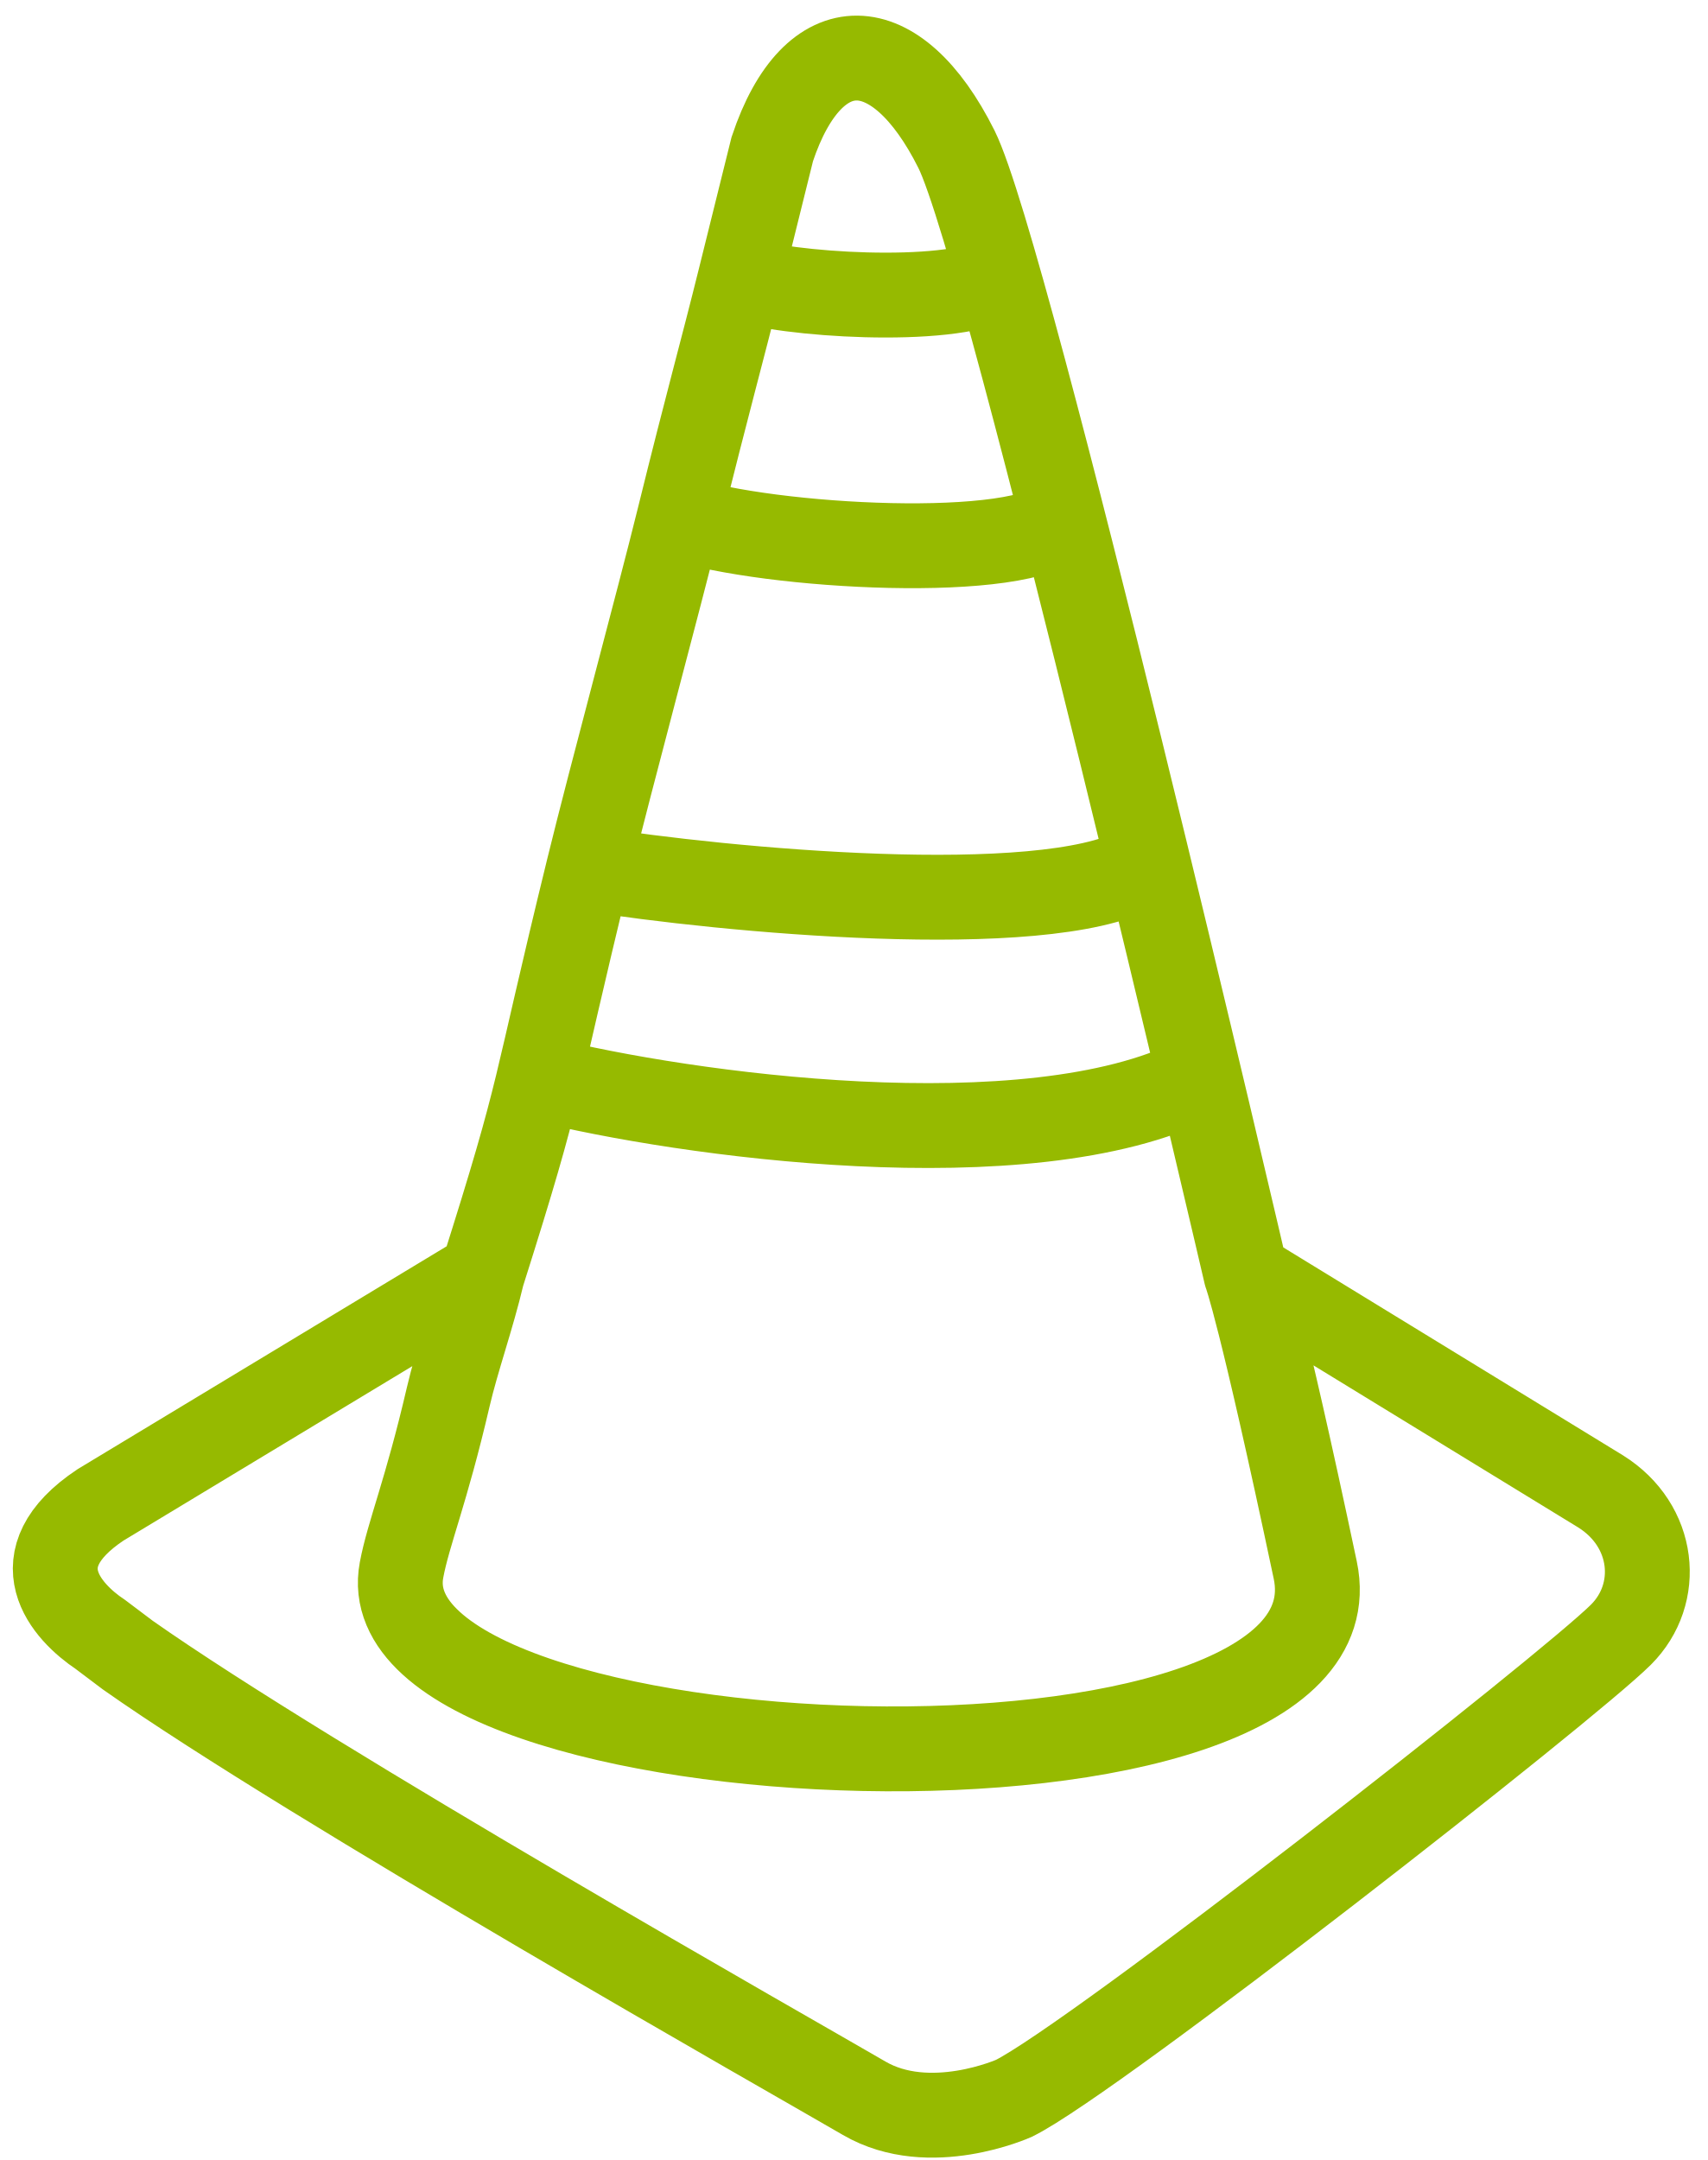
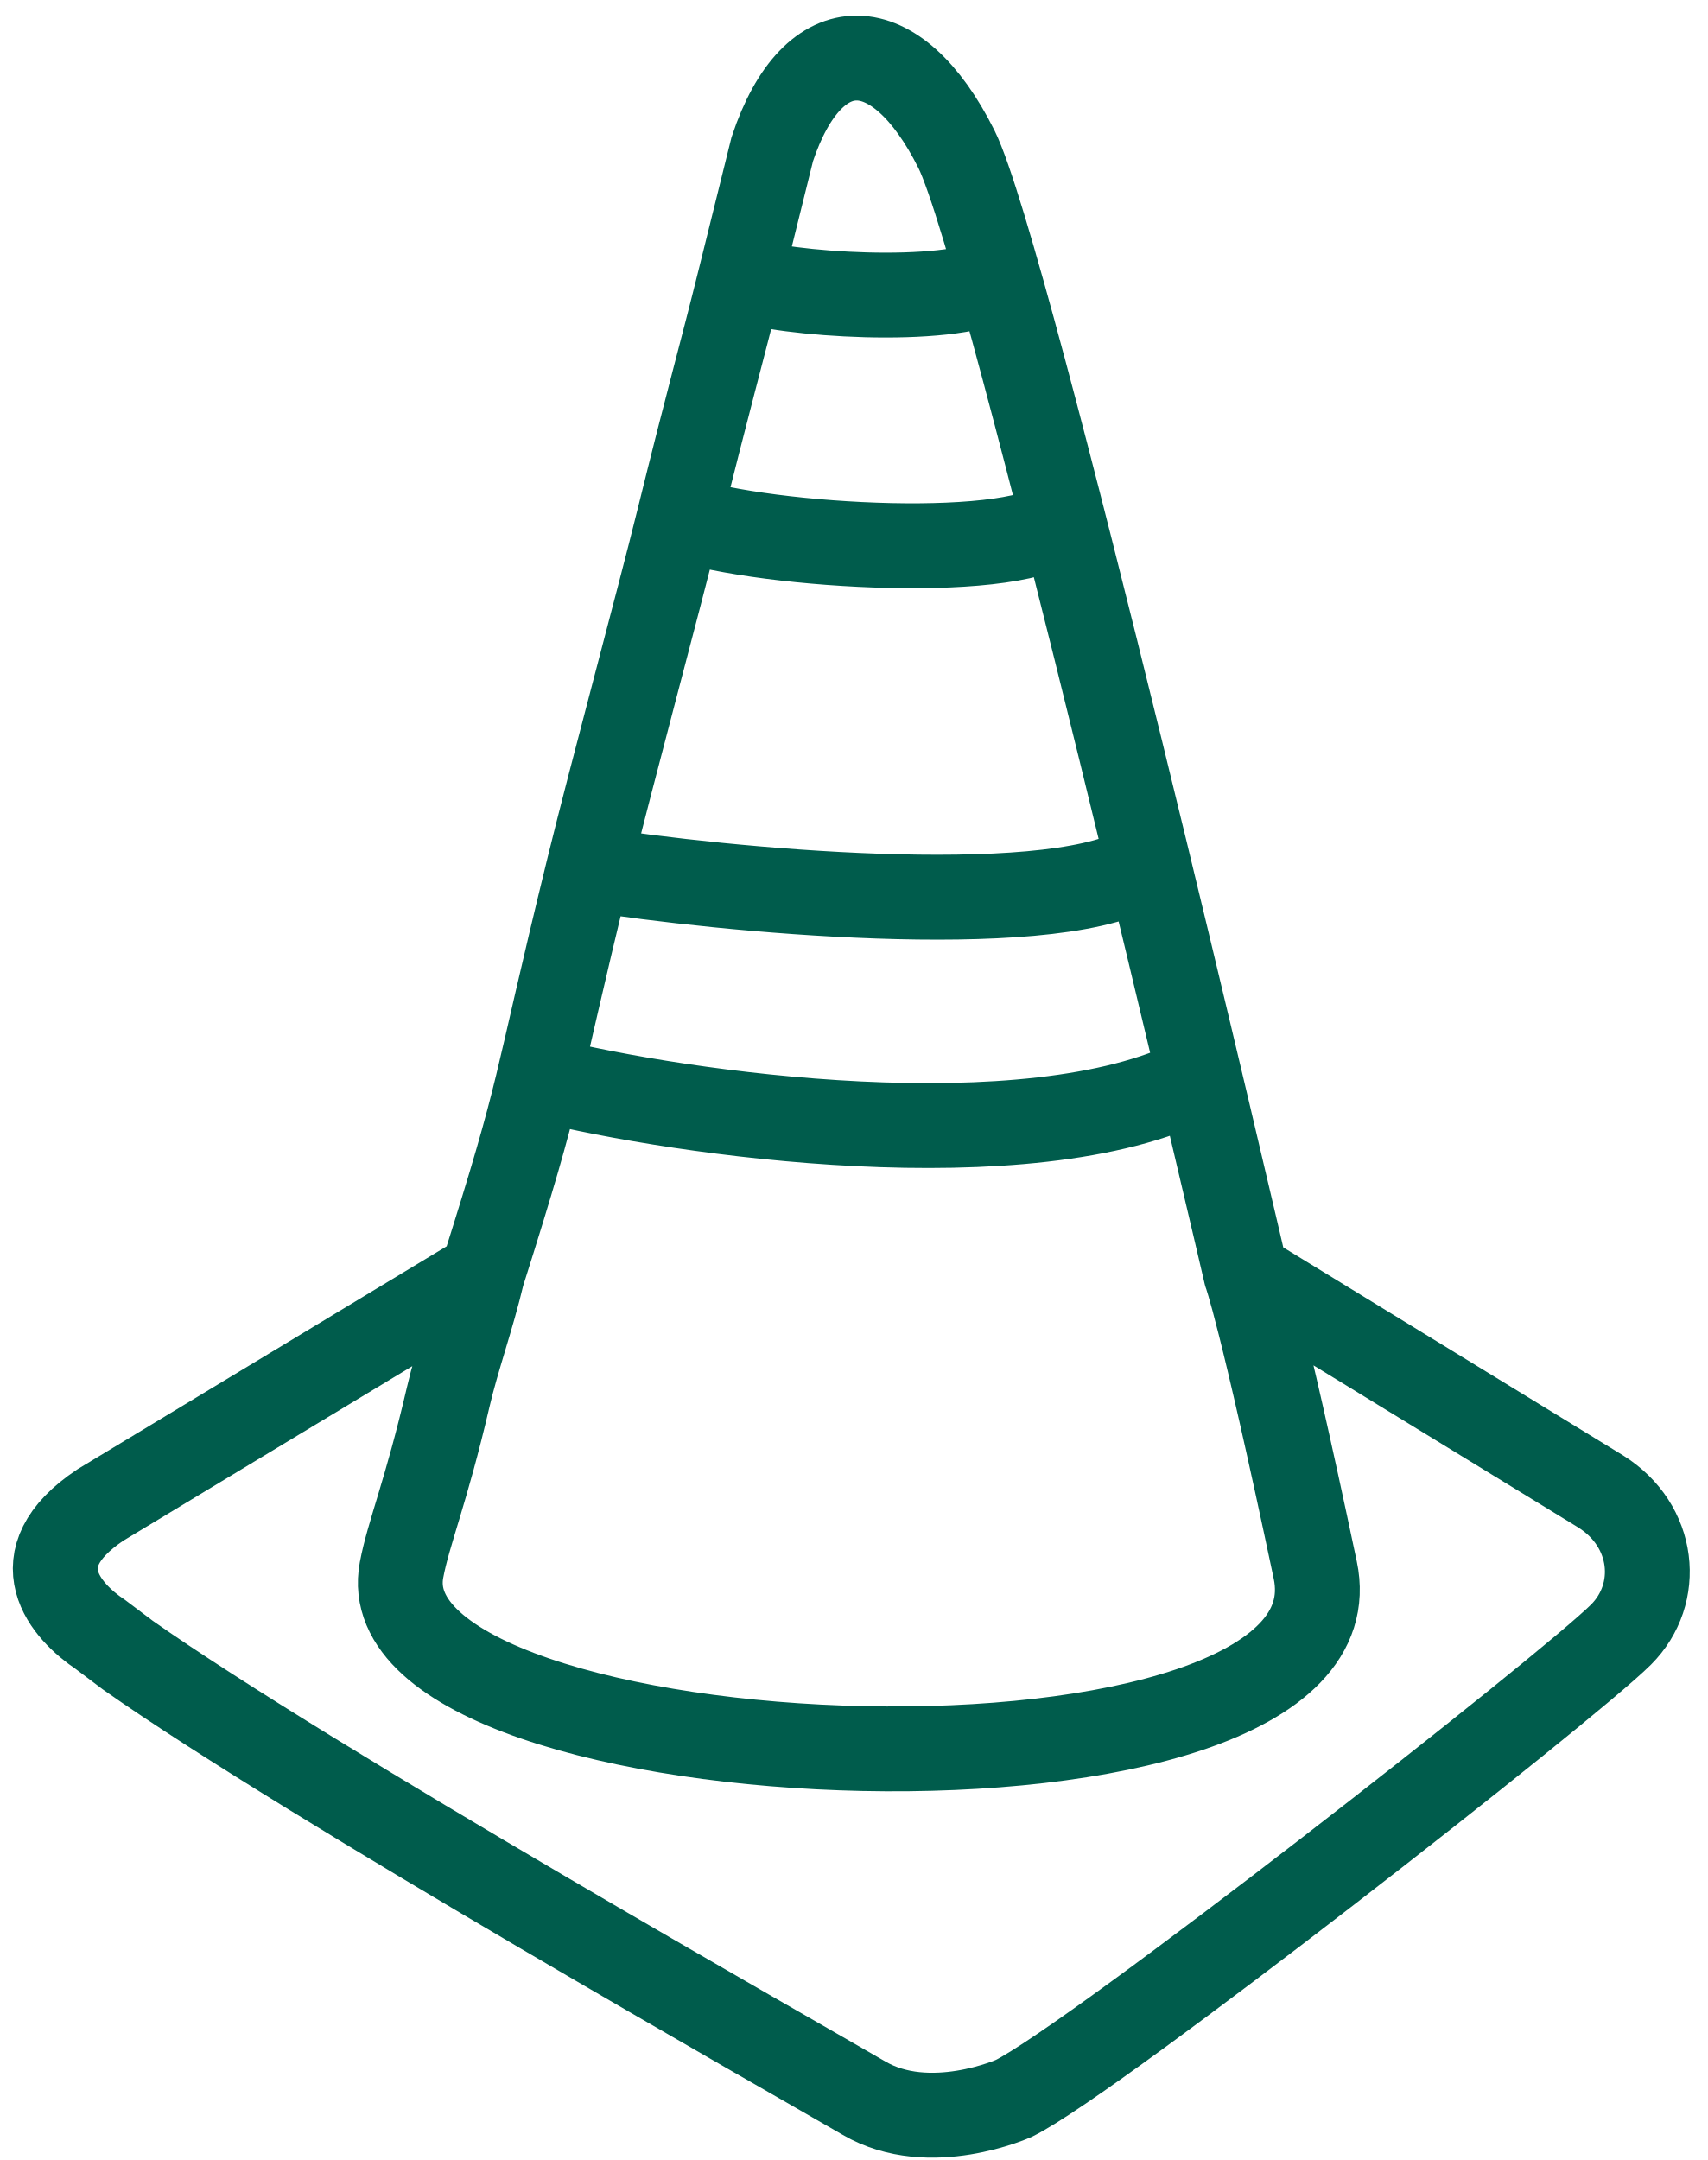
<svg xmlns="http://www.w3.org/2000/svg" width="83" height="105" viewBox="0 0 83 105" fill="none">
-   <path d="M60.574 61.946C60.574 61.946 49.044 12.348 46.495 7.249C43.578 1.415 39.533 1.279 37.544 7.249C37.544 7.249 36.957 9.612 35.982 13.544M60.574 61.946C60.574 61.946 61.288 63.779 63.94 76.32C66.592 88.86 17.531 86.927 19.52 76.32C19.855 74.533 20.713 72.543 21.789 67.913C22.215 66.083 22.941 64.081 23.447 61.946M60.574 61.946L77.812 72.498C80.464 74.155 80.795 77.47 78.806 79.459C76.256 82.01 53.281 100.008 49.303 101.997C49.303 101.997 45.193 103.854 42.01 101.997C38.828 100.141 15.16 86.752 6.209 80.454L4.883 79.455C3.225 78.35 0.905 75.809 4.883 73.157L23.447 61.946M23.447 61.946C26.476 52.388 25.832 53.566 28.611 42.229M28.611 42.229C29.727 37.675 32.016 29.237 33.015 25.183M28.611 42.229C35.165 43.275 50.654 44.74 55.315 42.229M33.015 25.183C37.362 26.62 49.803 27.305 51.659 25.183M33.015 25.183C34.413 19.512 35.084 17.169 35.982 13.544M35.982 13.544C38.039 14.317 46.06 14.87 48.471 13.544M26.338 52.456C33.156 54.161 49.974 56.547 58.156 52.456" stroke="#96BA00" stroke-width="4.125" stroke-linecap="round" />
+   <path d="M60.574 61.946C60.574 61.946 49.044 12.348 46.495 7.249C43.578 1.415 39.533 1.279 37.544 7.249C37.544 7.249 36.957 9.612 35.982 13.544M60.574 61.946C60.574 61.946 61.288 63.779 63.94 76.32C66.592 88.86 17.531 86.927 19.52 76.32C19.855 74.533 20.713 72.543 21.789 67.913C22.215 66.083 22.941 64.081 23.447 61.946M60.574 61.946L77.812 72.498C80.464 74.155 80.795 77.47 78.806 79.459C76.256 82.01 53.281 100.008 49.303 101.997C49.303 101.997 45.193 103.854 42.01 101.997C38.828 100.141 15.16 86.752 6.209 80.454L4.883 79.455C3.225 78.35 0.905 75.809 4.883 73.157L23.447 61.946M23.447 61.946C26.476 52.388 25.832 53.566 28.611 42.229M28.611 42.229C29.727 37.675 32.016 29.237 33.015 25.183M28.611 42.229C35.165 43.275 50.654 44.74 55.315 42.229M33.015 25.183C37.362 26.62 49.803 27.305 51.659 25.183M33.015 25.183C34.413 19.512 35.084 17.169 35.982 13.544M35.982 13.544C38.039 14.317 46.06 14.87 48.471 13.544M26.338 52.456C33.156 54.161 49.974 56.547 58.156 52.456" stroke="#005C4C" stroke-width="4.125" stroke-linecap="round" />
</svg>
